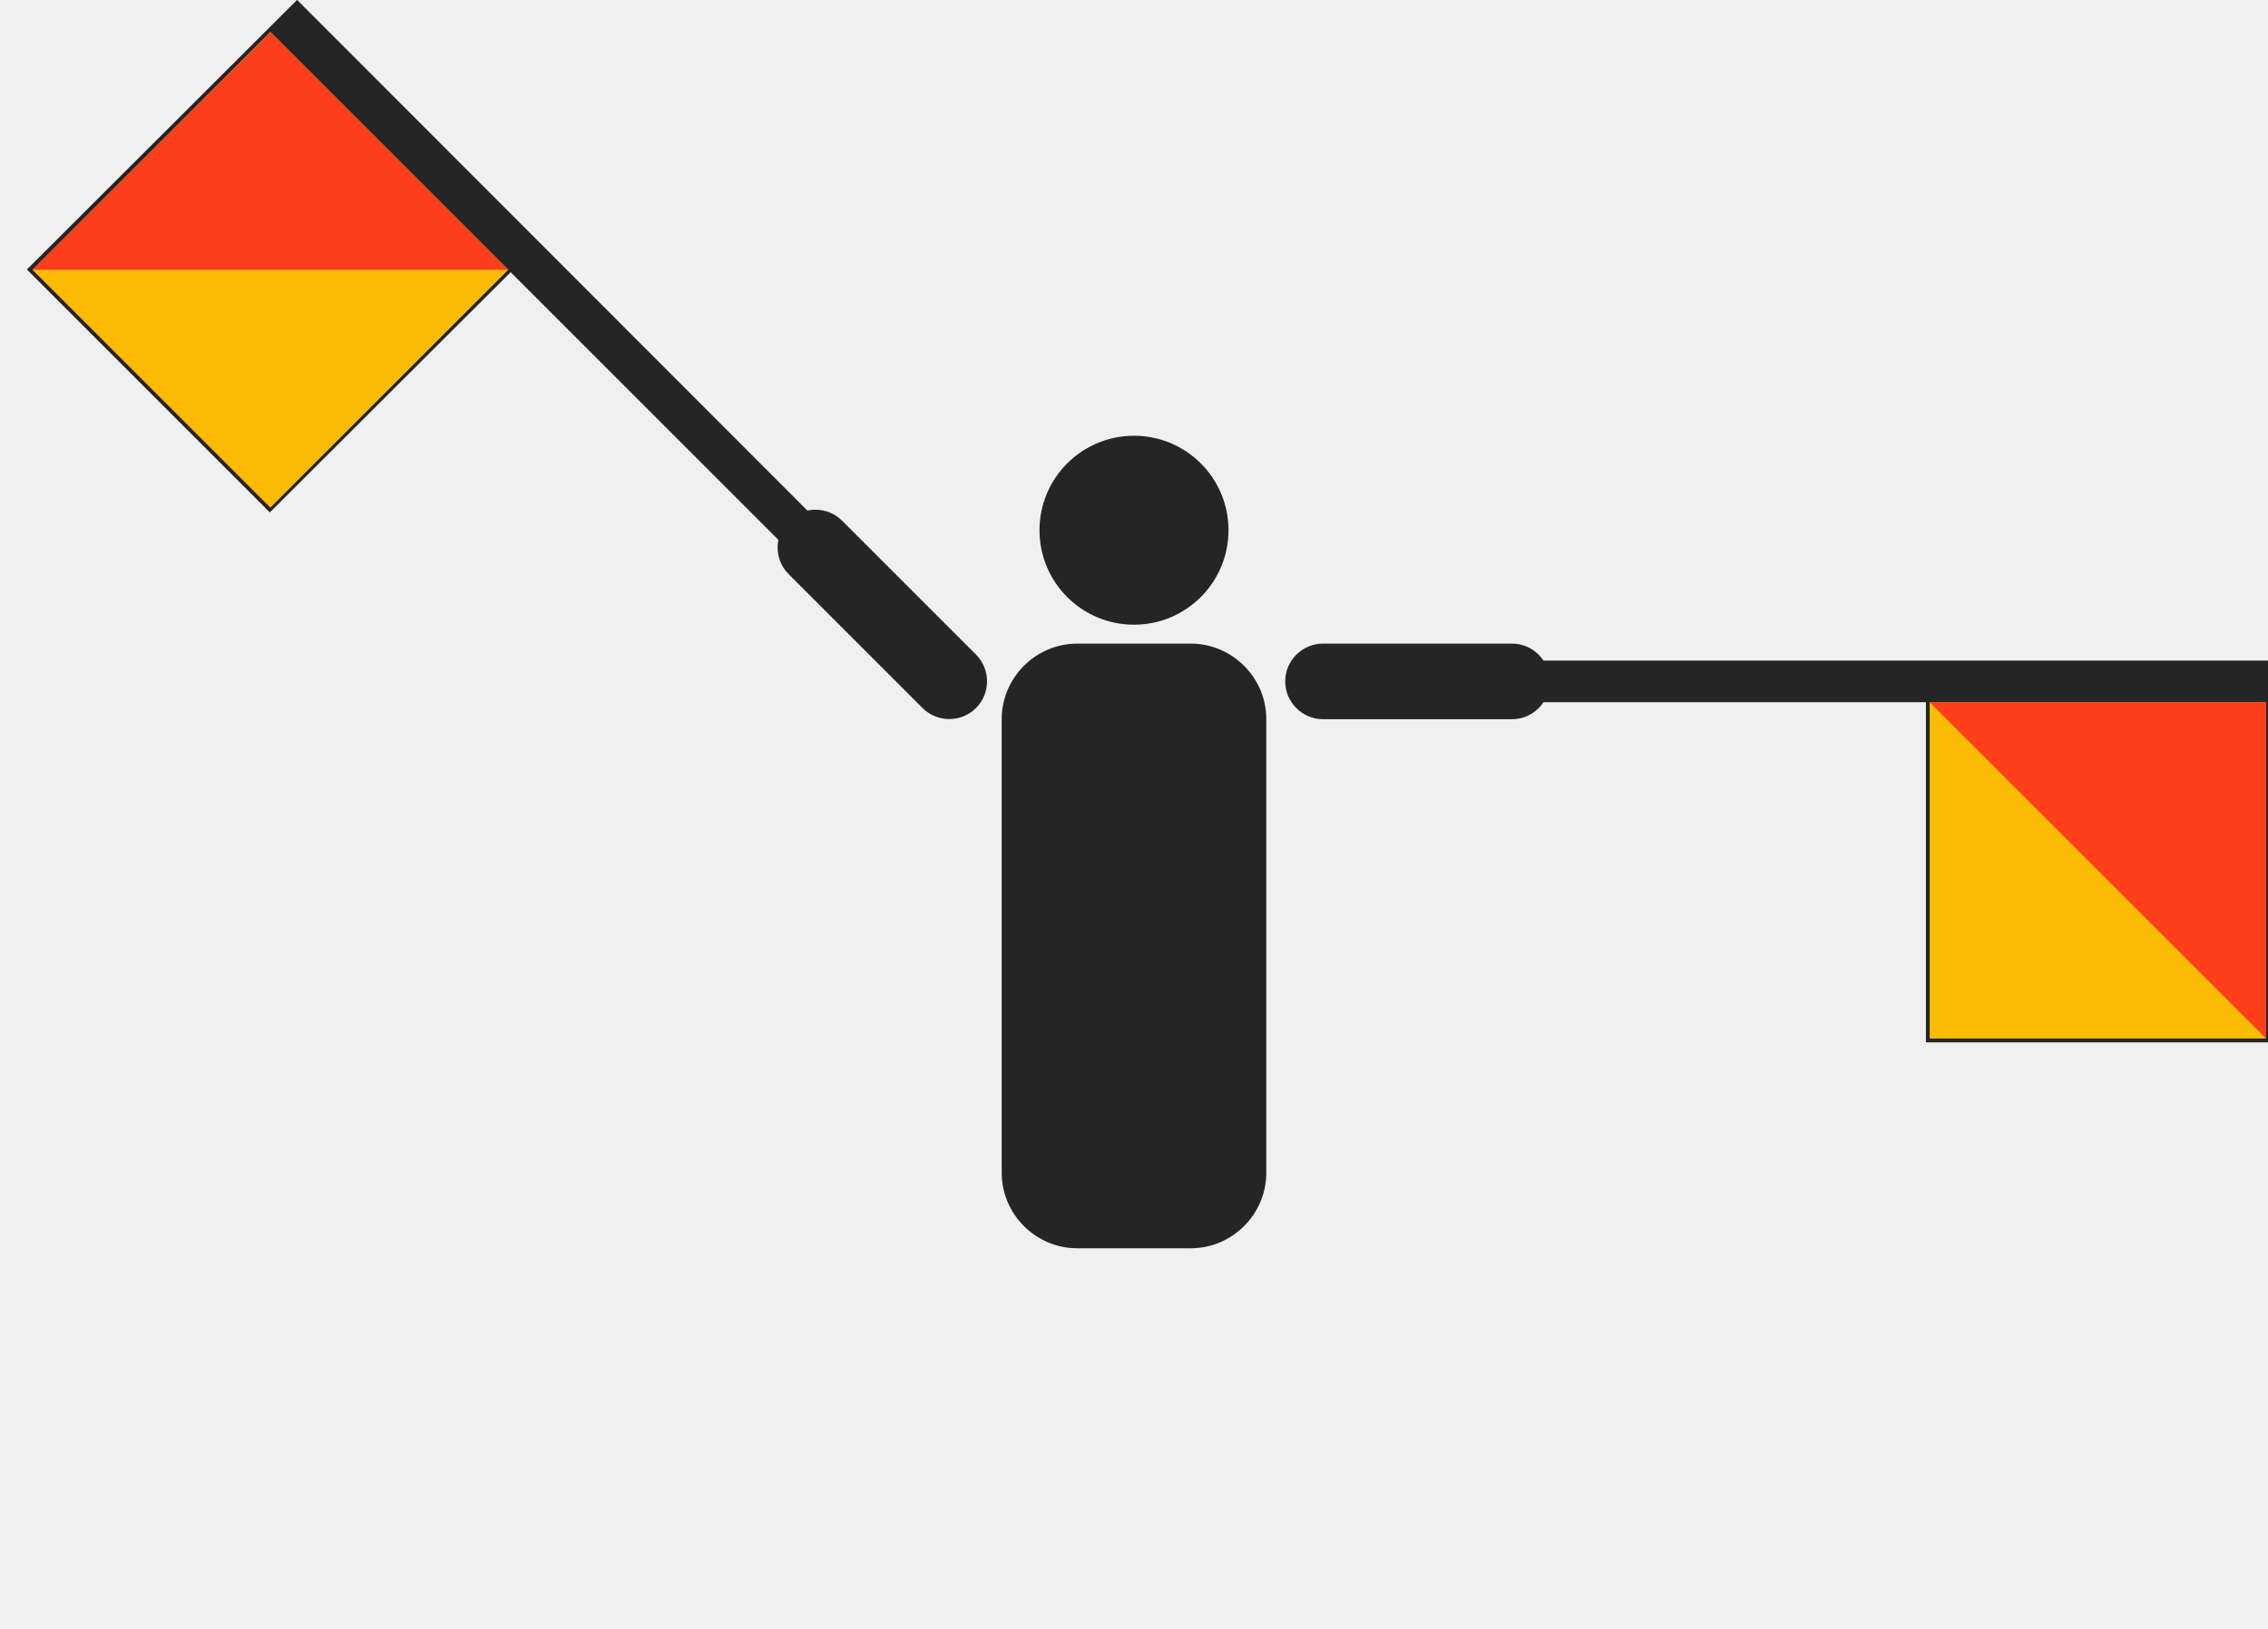
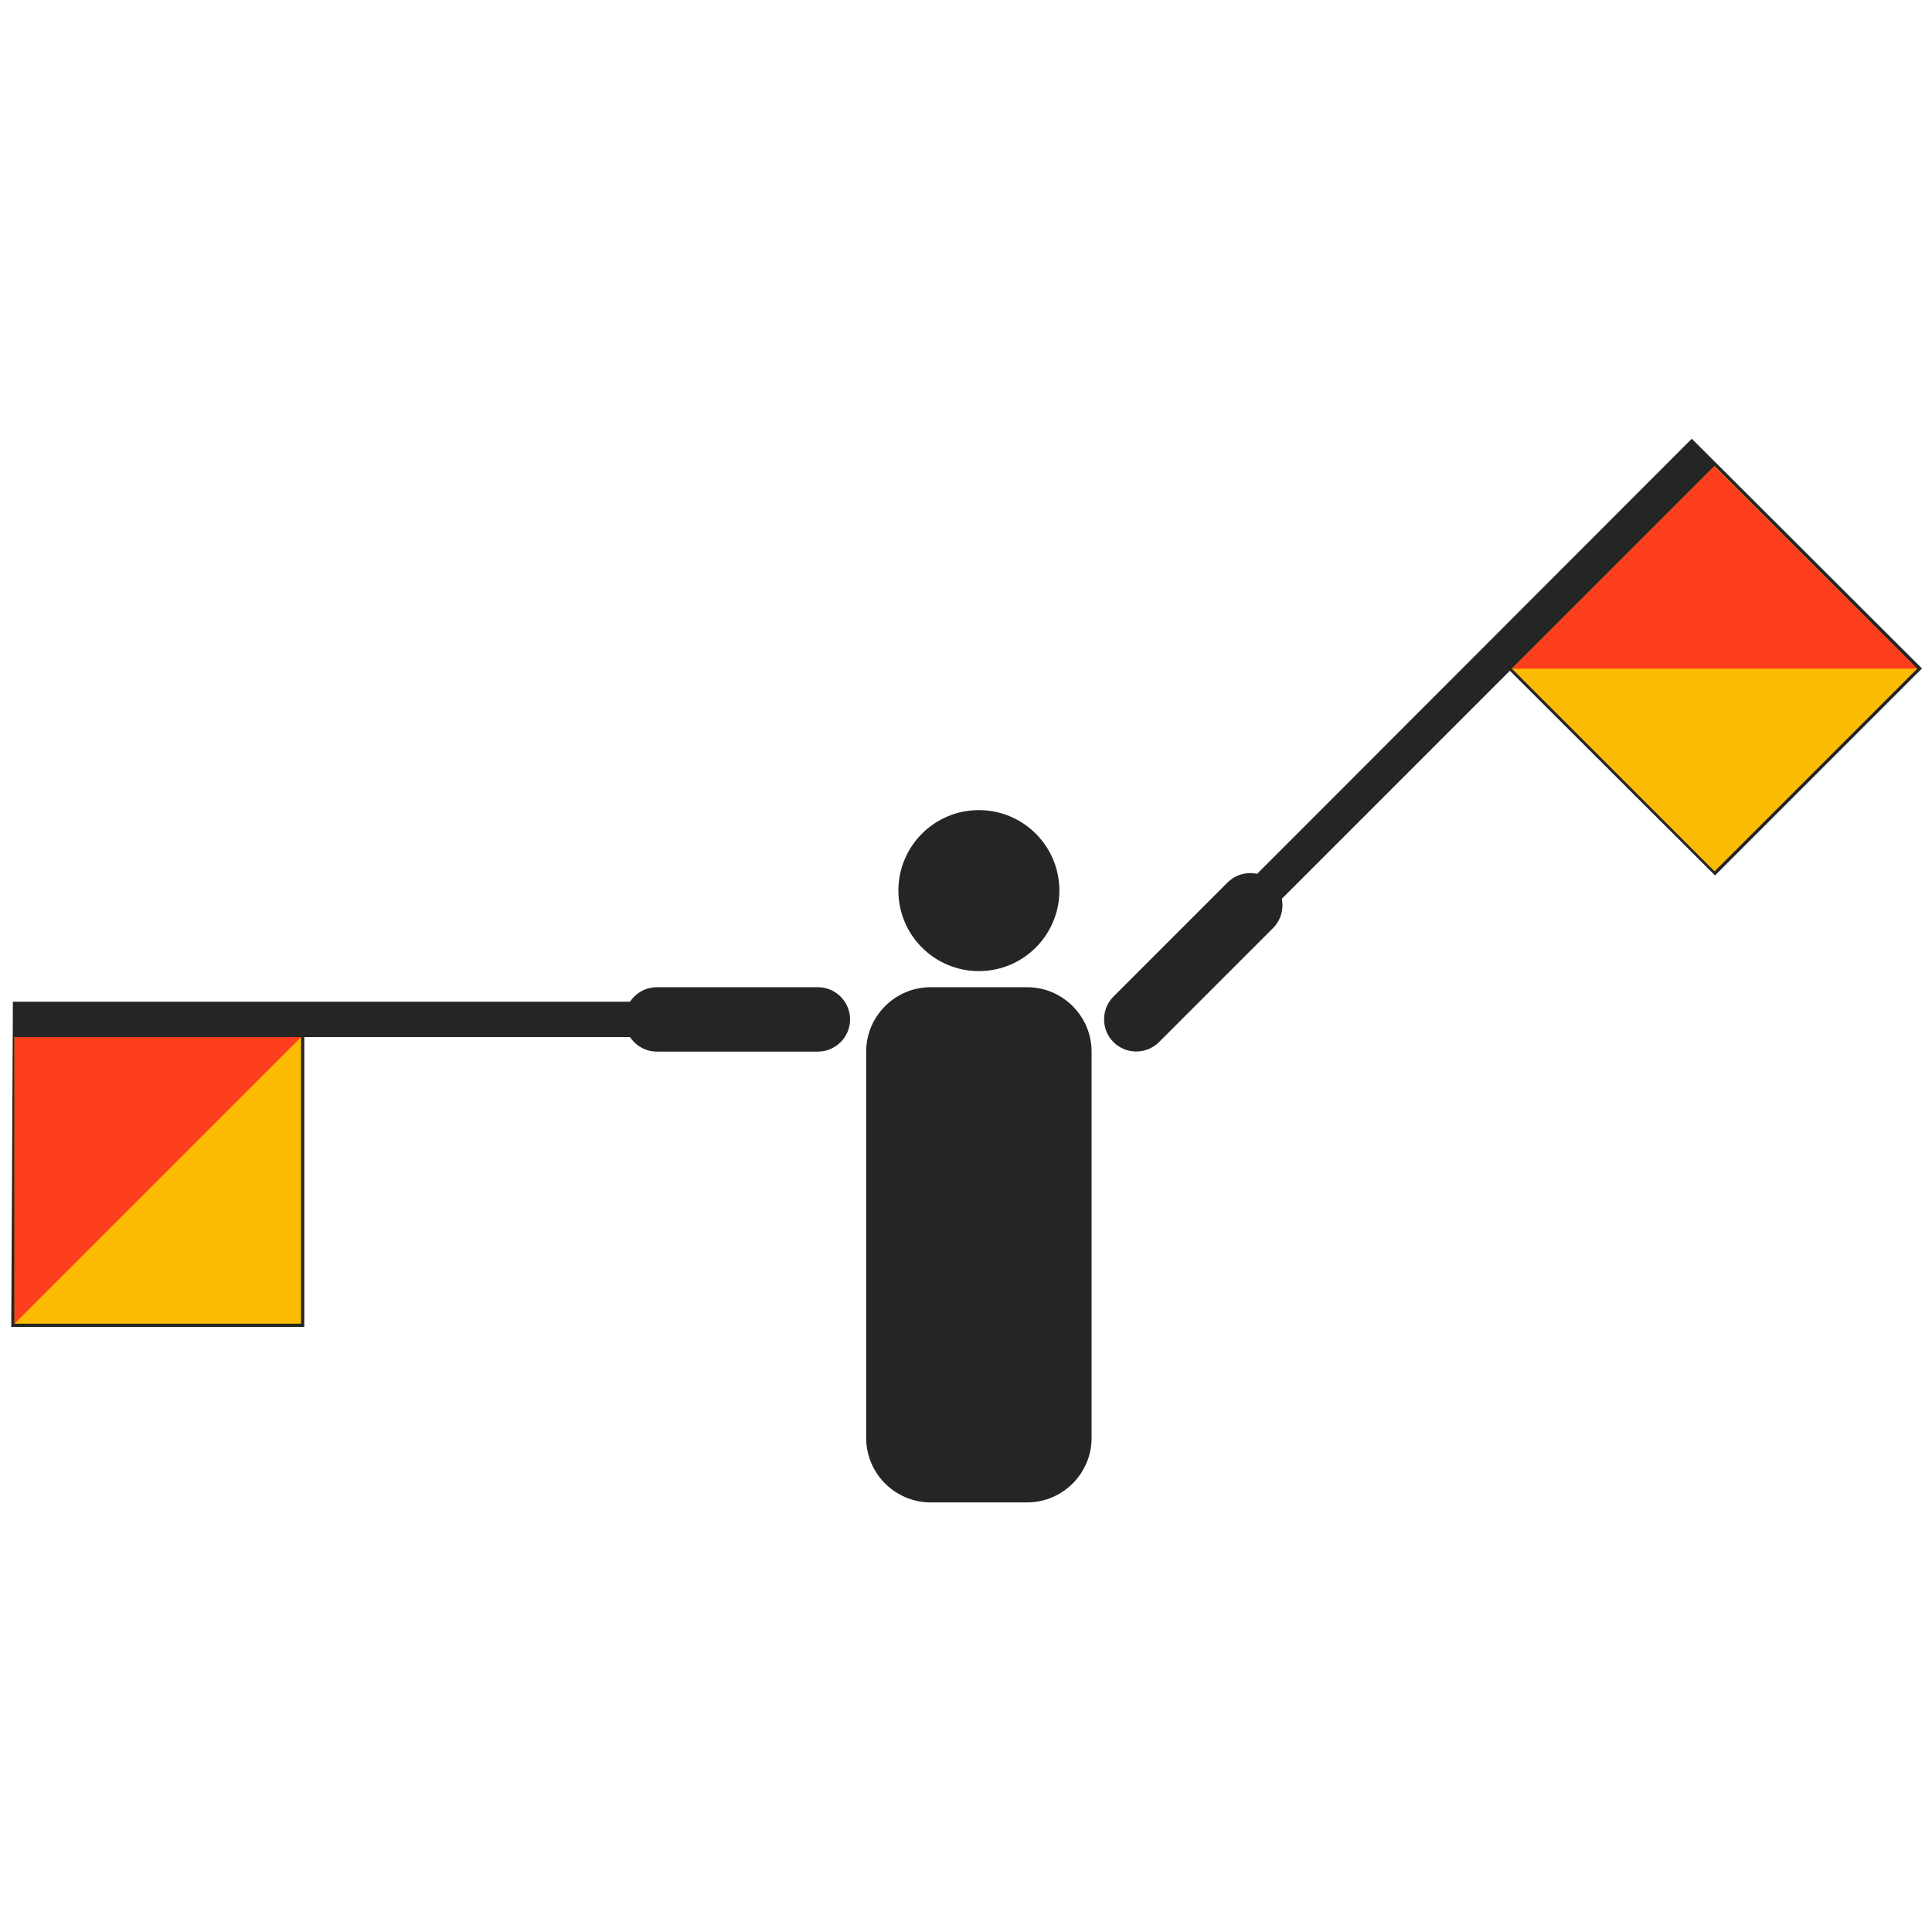
- <svg xmlns="http://www.w3.org/2000/svg" width="600" height="431" viewBox="0 0 600 431" fill="none">
+ <svg xmlns="http://www.w3.org/2000/svg" width="600" height="600" viewBox="0 0 600 600" fill="none">
+   <rect width="600" height="600" fill="white" />
  <g clip-path="url(#clip0)">
-     <path d="M300 165.3C286.193 165.3 275 154.107 275 140.3C275 126.493 286.193 115.3 300 115.3C313.807 115.3 325 126.493 325 140.3C325 154.107 313.807 165.3 300 165.3Z" fill="#252525" />
-     <path d="M315 170.3H285C274 170.3 265 179.3 265 190.3V310.3C265 321.3 274 330.3 285 330.3H315C326 330.3 335 321.3 335 310.3V190.3C335 179.3 326 170.3 315 170.3Z" fill="#252525" />
-     <path d="M258.202 173.208L222.776 137.782C218.887 133.893 212.523 133.893 208.634 137.782C204.745 141.671 204.745 148.035 208.634 151.924L244.06 187.35C247.949 191.239 254.313 191.239 258.202 187.35C262.091 183.461 262.091 177.097 258.202 173.208Z" fill="#252525" />
-     <path d="M220.301 141.813L78.597 -0.033L7.109 71.314L71.385 135.59L135.095 72.021L212.947 149.874L220.301 141.813Z" fill="#252525" />
-     <path d="M134.459 71.385L71.526 8.452L8.594 71.385L71.526 134.317L134.459 71.385Z" fill="#FCBB03" />
-     <path d="M134.459 71.385H8.594L71.597 8.523L134.459 71.385Z" fill="#FD3E1D" />
-     <path d="M400 170.3H350C344.5 170.3 340 174.8 340 180.3C340 185.8 344.5 190.3 350 190.3H400C405.5 190.3 410 185.8 410 180.3C410 174.8 405.5 170.3 400 170.3Z" fill="#252525" />
-     <path d="M600 174.8H399.5V185.8H509.5V275.8H600.5L600 174.8Z" fill="#252525" />
-     <path d="M599.5 185.8H510.5V274.8H599.5V185.8Z" fill="#FCBB03" />
-     <path d="M599.5 185.8H510.5L599.5 274.8V185.8Z" fill="#FD3E1D" />
+     <path d="M304 301.586C317.807 301.586 329 290.393 329 276.586C329 262.779 317.807 251.586 304 251.586C290.193 251.586 279 262.779 279 276.586C279 290.393 290.193 301.586 304 301.586Z" fill="#252525" />
+     <path d="M289 306.586H319C330 306.586 339 315.586 339 326.586V446.586C339 457.586 330 466.586 319 466.586H289C278 466.586 269 457.586 269 446.586V326.586C269 315.586 278 306.586 289 306.586Z" fill="#252525" />
+     <path d="M345.798 309.494L381.224 274.068C385.113 270.179 391.477 270.179 395.366 274.068C399.255 277.957 399.255 284.321 395.366 288.21L359.94 323.636C356.051 327.525 349.687 327.525 345.798 323.636C341.909 319.747 341.909 313.383 345.798 309.494Z" fill="#252525" />
+     <path d="M383.698 278.098L525.402 136.253L596.89 207.6L532.614 271.876L468.904 208.307L391.052 286.159L383.698 278.098Z" fill="#252525" />
+     <path d="M469.541 207.67L532.474 144.738L595.406 207.67L532.474 270.603L469.541 207.67Z" fill="#FCBB03" />
+     <path d="M469.541 207.67H595.406L532.403 144.809L469.541 207.67Z" fill="#FD3E1D" />
+     <path d="M204 306.586H254C259.5 306.586 264 311.086 264 316.586C264 322.086 259.5 326.586 254 326.586H204C198.5 326.586 194 322.086 194 316.586C194 311.086 198.5 306.586 204 306.586Z" fill="#252525" />
+     <path d="M4 311.086H204.5V322.086H94.5V412.086H3.5L4 311.086Z" fill="#252525" />
+     <path d="M4.5 322.086H93.5V411.086H4.5V322.086Z" fill="#FCBB03" />
+     <path d="M4.5 322.086H93.5L4.5 411.086V322.086Z" fill="#FD3E1D" />
  </g>
  <defs>
    <clipPath id="clip0">
-       <rect width="600" height="430.3" transform="matrix(-1 0 0 1 600 0)" fill="white" />
+       <rect x="3" y="133" width="594" height="334.286" fill="white" />
    </clipPath>
  </defs>
</svg>
